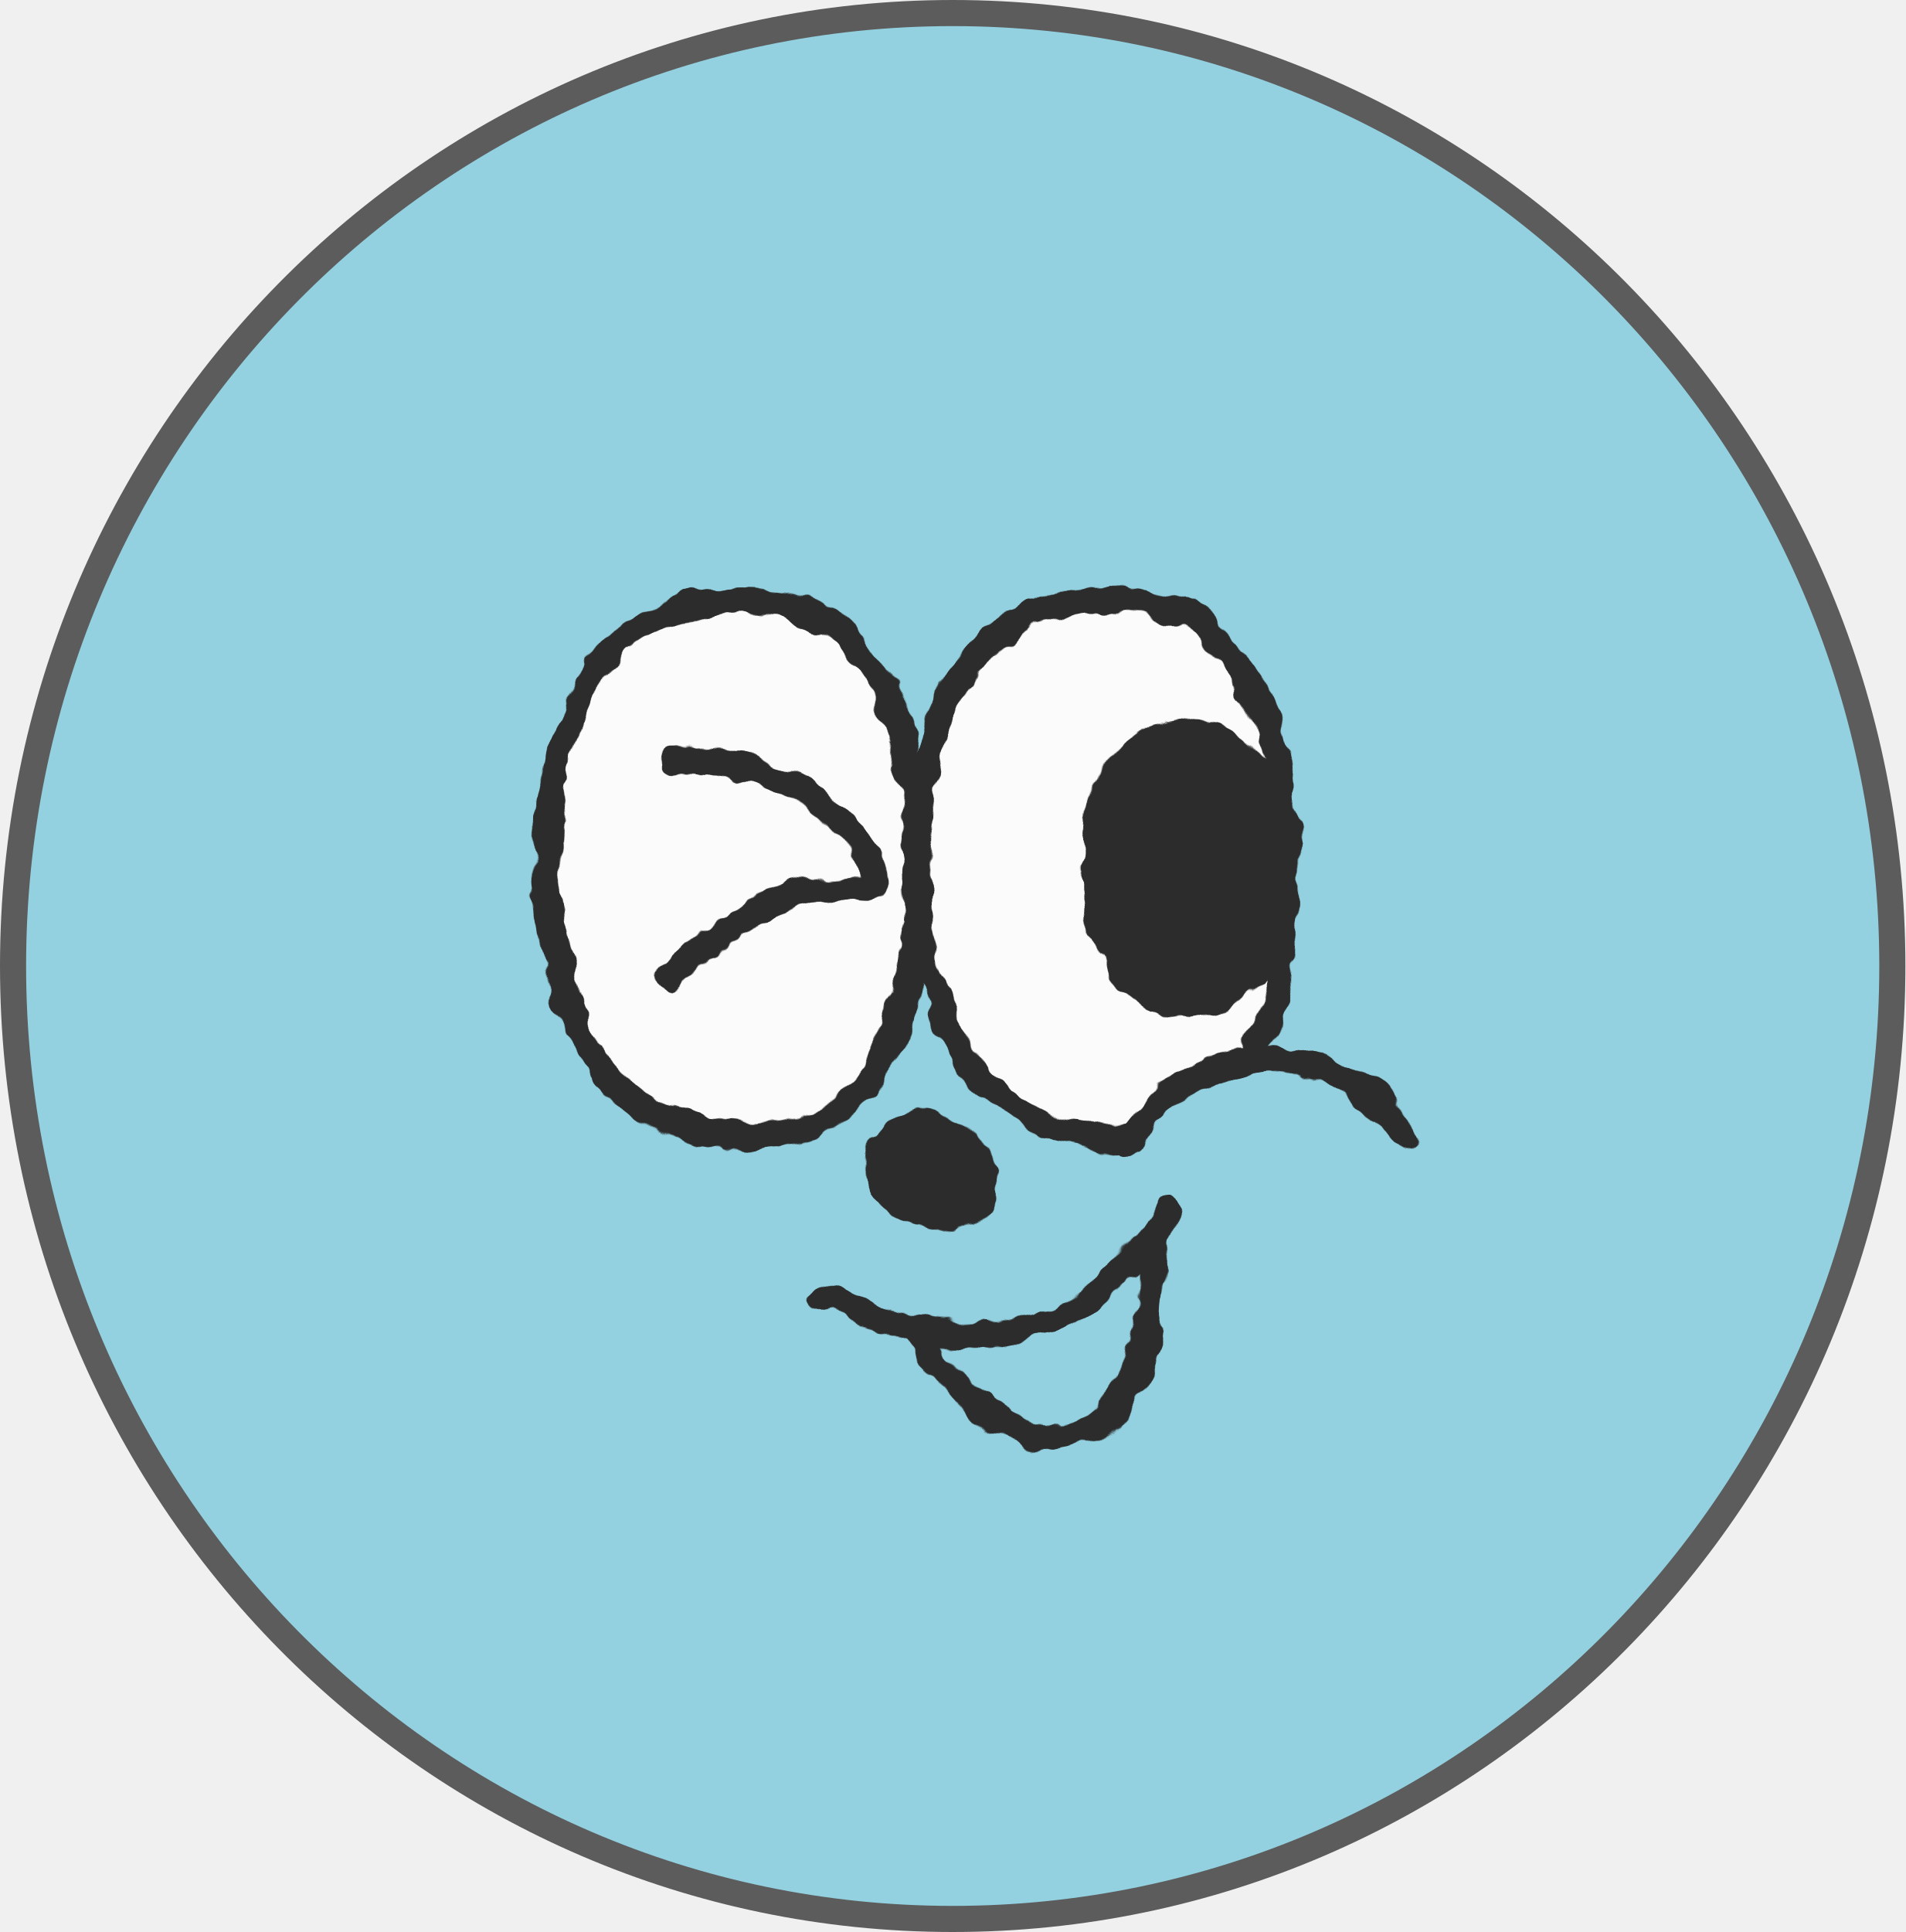
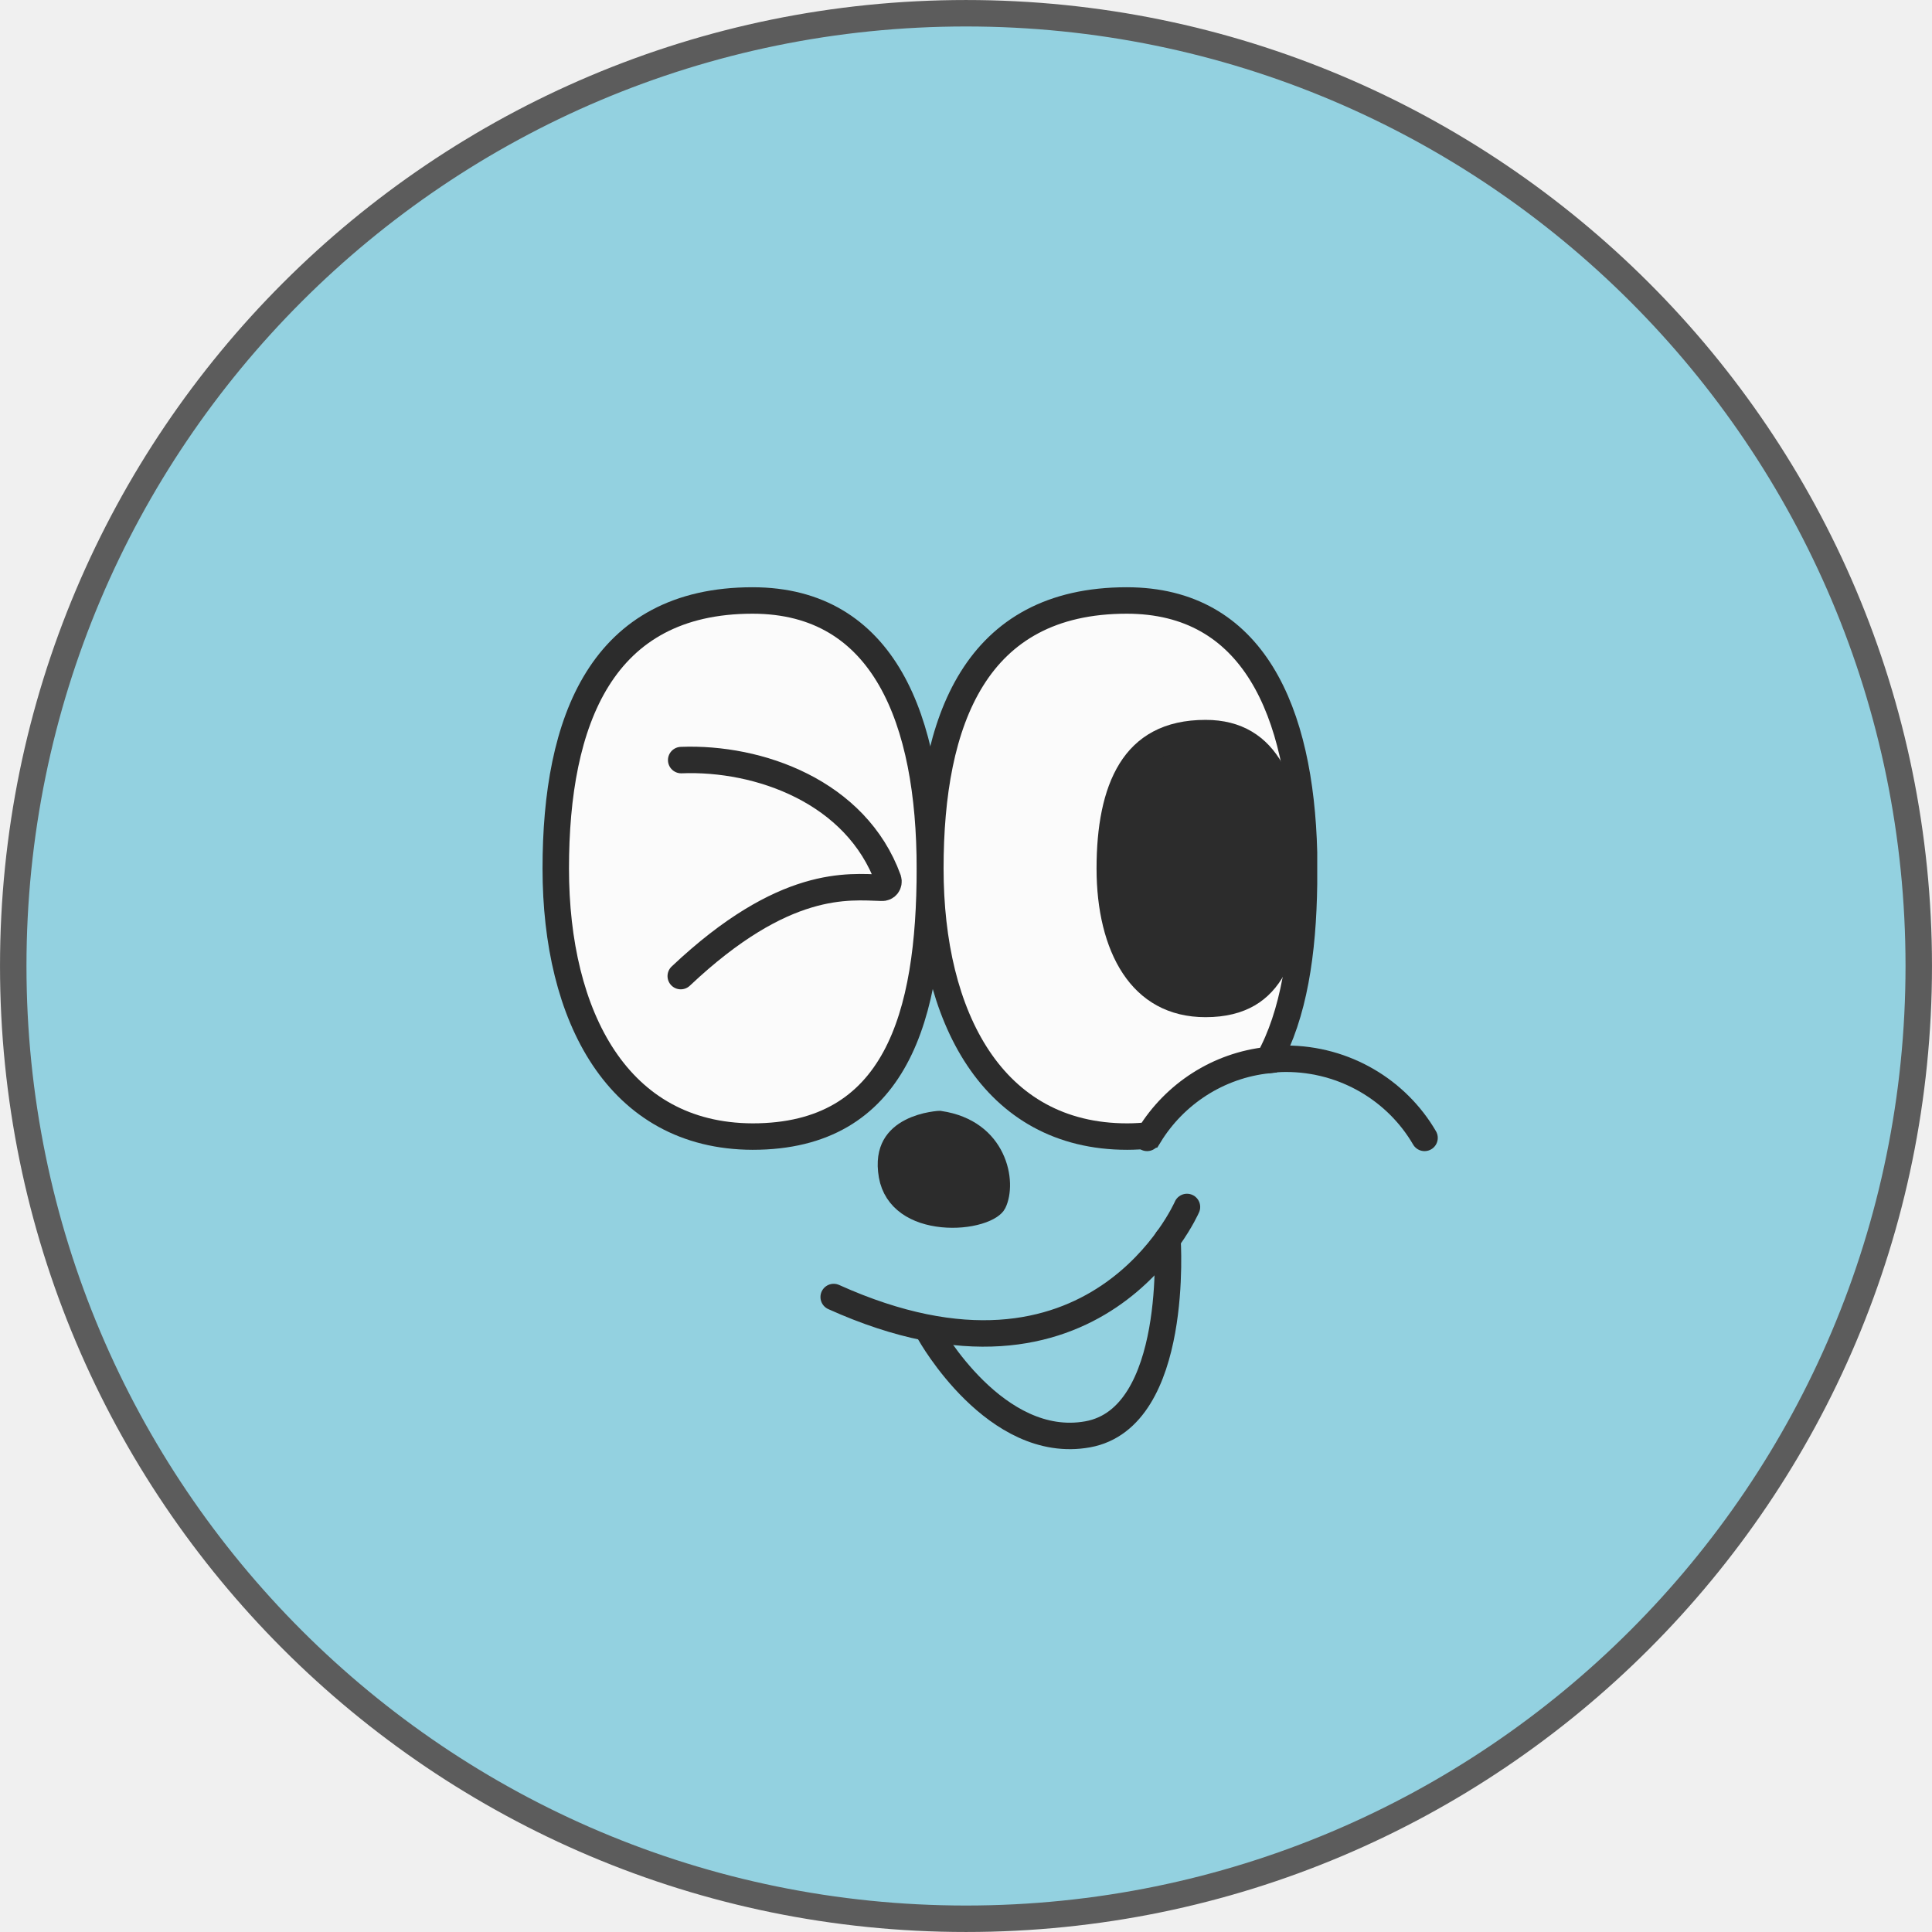
- <svg xmlns="http://www.w3.org/2000/svg" width="73" height="74" viewBox="0 0 73 74" fill="none">
+ <svg xmlns="http://www.w3.org/2000/svg" width="62" height="62" viewBox="0 0 62 62" fill="none">
  <g clip-path="url(#clip0_40000418_4896)">
-     <path d="M36.5 0.5C56.376 0.5 72.5 16.835 72.5 37C72.5 57.165 56.376 73.5 36.5 73.5C16.624 73.5 0.5 57.165 0.5 37C0.5 16.835 16.624 0.5 36.5 0.5Z" fill="#93D1E0" stroke="#5C5C5C" />
-     <g filter="url(#filter0_g_40000418_4896)">
-       <path d="M35.135 33.267C35.135 38.927 33.862 43.533 28.436 43.533C23.345 43.516 21 38.927 21 33.267C21 27.606 22.725 23 28.436 23C33.41 23 35.135 27.589 35.135 33.267Z" fill="#FBFBFB" stroke="#2C2C2C" stroke-miterlimit="10" />
-       <path d="M49.271 33.267C49.271 33.468 49.271 33.652 49.271 33.853C49.238 36.499 48.886 38.86 47.932 40.602C46.022 40.803 44.381 41.908 43.426 43.483C43.158 43.516 42.874 43.533 42.589 43.533C37.498 43.533 35.153 38.944 35.153 33.267C35.153 27.589 36.861 23 42.572 23C47.362 23 49.137 27.254 49.271 32.647C49.271 32.848 49.271 33.066 49.271 33.267Z" fill="#FBFBFB" stroke="#2C2C2C" stroke-miterlimit="10" />
-       <path d="M45.553 28.072C46.743 28.072 47.512 28.602 48.013 29.485C48.535 30.406 48.77 31.728 48.77 33.267C48.77 34.823 48.593 36.142 48.102 37.057C47.861 37.505 47.551 37.849 47.152 38.083C46.753 38.318 46.235 38.461 45.553 38.461C44.315 38.461 43.438 37.917 42.85 37.02C42.245 36.1 41.933 34.783 41.933 33.267C41.933 31.726 42.169 30.414 42.731 29.501C43.269 28.629 44.132 28.072 45.553 28.072Z" fill="#2C2C2C" stroke="#2C2C2C" />
-       <path d="M35.496 43.047C36.554 43.208 37.142 43.772 37.431 44.377C37.741 45.025 37.706 45.708 37.534 46.059C37.503 46.121 37.344 46.276 36.942 46.398C36.572 46.509 36.099 46.558 35.623 46.509C34.652 46.409 33.864 45.942 33.702 45.021C33.609 44.495 33.692 44.144 33.825 43.903C33.961 43.656 34.177 43.474 34.433 43.34C34.691 43.205 34.969 43.129 35.19 43.088C35.298 43.068 35.39 43.057 35.452 43.051C35.469 43.049 35.483 43.048 35.496 43.047Z" fill="#2C2C2C" stroke="#2C2C2C" />
-       <path d="M44.849 46.23C44.849 46.23 41.433 54.218 31.501 49.68" stroke="#2C2C2C" stroke-miterlimit="10" stroke-linecap="round" />
-       <path d="M47.914 40.602C48.131 40.569 48.366 40.552 48.584 40.552C50.828 40.552 52.787 41.775 53.826 43.583" stroke="#2C2C2C" stroke-miterlimit="10" stroke-linecap="round" />
-       <path d="M43.409 43.483L43.342 43.583" stroke="#2C2C2C" stroke-miterlimit="10" stroke-linecap="round" />
-       <path d="M25.739 29.113C28.67 28.996 32.354 30.319 33.56 33.685C33.611 33.853 33.493 34.02 33.309 34.003C32.07 33.97 29.641 33.635 25.722 37.386" stroke="#2C2C2C" stroke-miterlimit="10" stroke-linecap="round" />
-       <path d="M35.135 51.07C35.135 51.07 37.614 55.575 41.098 54.938C44.581 54.302 44.112 47.469 44.112 47.469" stroke="#2C2C2C" stroke-miterlimit="10" stroke-linecap="round" />
-     </g>
+     <circle cx="31" cy="31" r="30.575" fill="#93D1E0" stroke="#5C5C5C" stroke-width="0.849" />
+     <path d="M29.841 27.872C29.841 32.615 28.76 36.474 24.151 36.474C19.827 36.46 17.835 32.615 17.835 27.872C17.835 23.129 19.301 19.27 24.151 19.27C28.376 19.27 29.841 23.115 29.841 27.872Z" fill="#FBFBFB" stroke="#2C2C2C" stroke-width="0.849" stroke-miterlimit="10" />
+     <path d="M41.847 27.872C41.847 28.04 41.847 28.195 41.847 28.363C41.819 30.58 41.52 32.559 40.709 34.018C39.088 34.186 37.694 35.112 36.883 36.432C36.655 36.46 36.413 36.474 36.172 36.474C31.847 36.474 29.856 32.629 29.856 27.872C29.856 23.115 31.307 19.27 36.157 19.27C40.225 19.27 41.733 22.834 41.847 27.353C41.847 27.521 41.847 27.704 41.847 27.872Z" fill="#FBFBFB" stroke="#2C2C2C" stroke-width="0.849" stroke-miterlimit="10" />
+     <path d="M38.688 23.526C39.702 23.526 40.355 23.971 40.779 24.708C41.221 25.477 41.422 26.584 41.422 27.872C41.422 29.175 41.271 30.278 40.855 31.043C40.651 31.417 40.387 31.704 40.049 31.901C39.709 32.097 39.269 32.218 38.688 32.218C37.634 32.218 36.889 31.761 36.391 31.011C35.879 30.241 35.614 29.14 35.614 27.872C35.614 26.582 35.815 25.485 36.291 24.722C36.746 23.993 37.479 23.526 38.688 23.526Z" fill="#2C2C2C" stroke="#2C2C2C" stroke-width="0.849" />
+     <path d="M30.145 36.072C31.048 36.206 31.547 36.679 31.791 37.185C32.054 37.726 32.024 38.294 31.879 38.585C31.855 38.635 31.719 38.766 31.377 38.867C31.061 38.961 30.658 39.002 30.253 38.961C29.425 38.877 28.76 38.484 28.623 37.718C28.546 37.28 28.616 36.988 28.727 36.788C28.842 36.583 29.025 36.43 29.243 36.318C29.462 36.205 29.698 36.141 29.886 36.107C29.979 36.09 30.056 36.08 30.109 36.075C30.123 36.074 30.135 36.072 30.145 36.072Z" fill="#2C2C2C" stroke="#2C2C2C" stroke-width="0.849" />
+     <path d="M38.091 38.733C38.091 38.733 35.189 45.426 26.754 41.623" stroke="#2C2C2C" stroke-width="0.849" stroke-miterlimit="10" stroke-linecap="round" />
+     <path d="M40.694 34.018C40.879 33.99 41.078 33.976 41.263 33.976C43.169 33.976 44.833 35 45.715 36.516" stroke="#2C2C2C" stroke-width="0.849" stroke-miterlimit="10" stroke-linecap="round" />
+     <path d="M36.868 36.431L36.811 36.516" stroke="#2C2C2C" stroke-width="0.849" stroke-miterlimit="10" stroke-linecap="round" />
+     <path d="M21.86 24.392C24.35 24.294 27.479 25.402 28.503 28.223C28.546 28.363 28.446 28.503 28.29 28.489C27.237 28.461 25.175 28.181 21.846 31.324" stroke="#2C2C2C" stroke-width="0.849" stroke-miterlimit="10" stroke-linecap="round" />
+     <path d="M29.841 42.788C29.841 42.788 31.946 46.563 34.905 46.029C37.863 45.496 37.465 39.771 37.465 39.771" stroke="#2C2C2C" stroke-width="0.849" stroke-miterlimit="10" stroke-linecap="round" />
  </g>
  <defs>
-     <filter id="filter0_g_40000418_4896" x="20.1" y="22.1" width="34.626" height="33.8" filterUnits="userSpaceOnUse" color-interpolation-filters="sRGB">
-       <feFlood flood-opacity="0" result="BackgroundImageFix" />
-       <feBlend mode="normal" in="SourceGraphic" in2="BackgroundImageFix" result="shape" />
-       <feTurbulence type="fractalNoise" baseFrequency="0.667 0.667" numOctaves="3" seed="7043" />
-       <feDisplacementMap in="shape" scale="0.8" xChannelSelector="R" yChannelSelector="G" result="displacedImage" width="100%" height="100%" />
-       <feMerge result="effect1_texture_40000418_4896">
-         <feMergeNode in="displacedImage" />
-       </feMerge>
-     </filter>
    <clipPath id="clip0_40000418_4896">
-       <rect width="73" height="74" fill="white" />
+       <rect width="62" height="62" fill="white" />
    </clipPath>
  </defs>
</svg>
